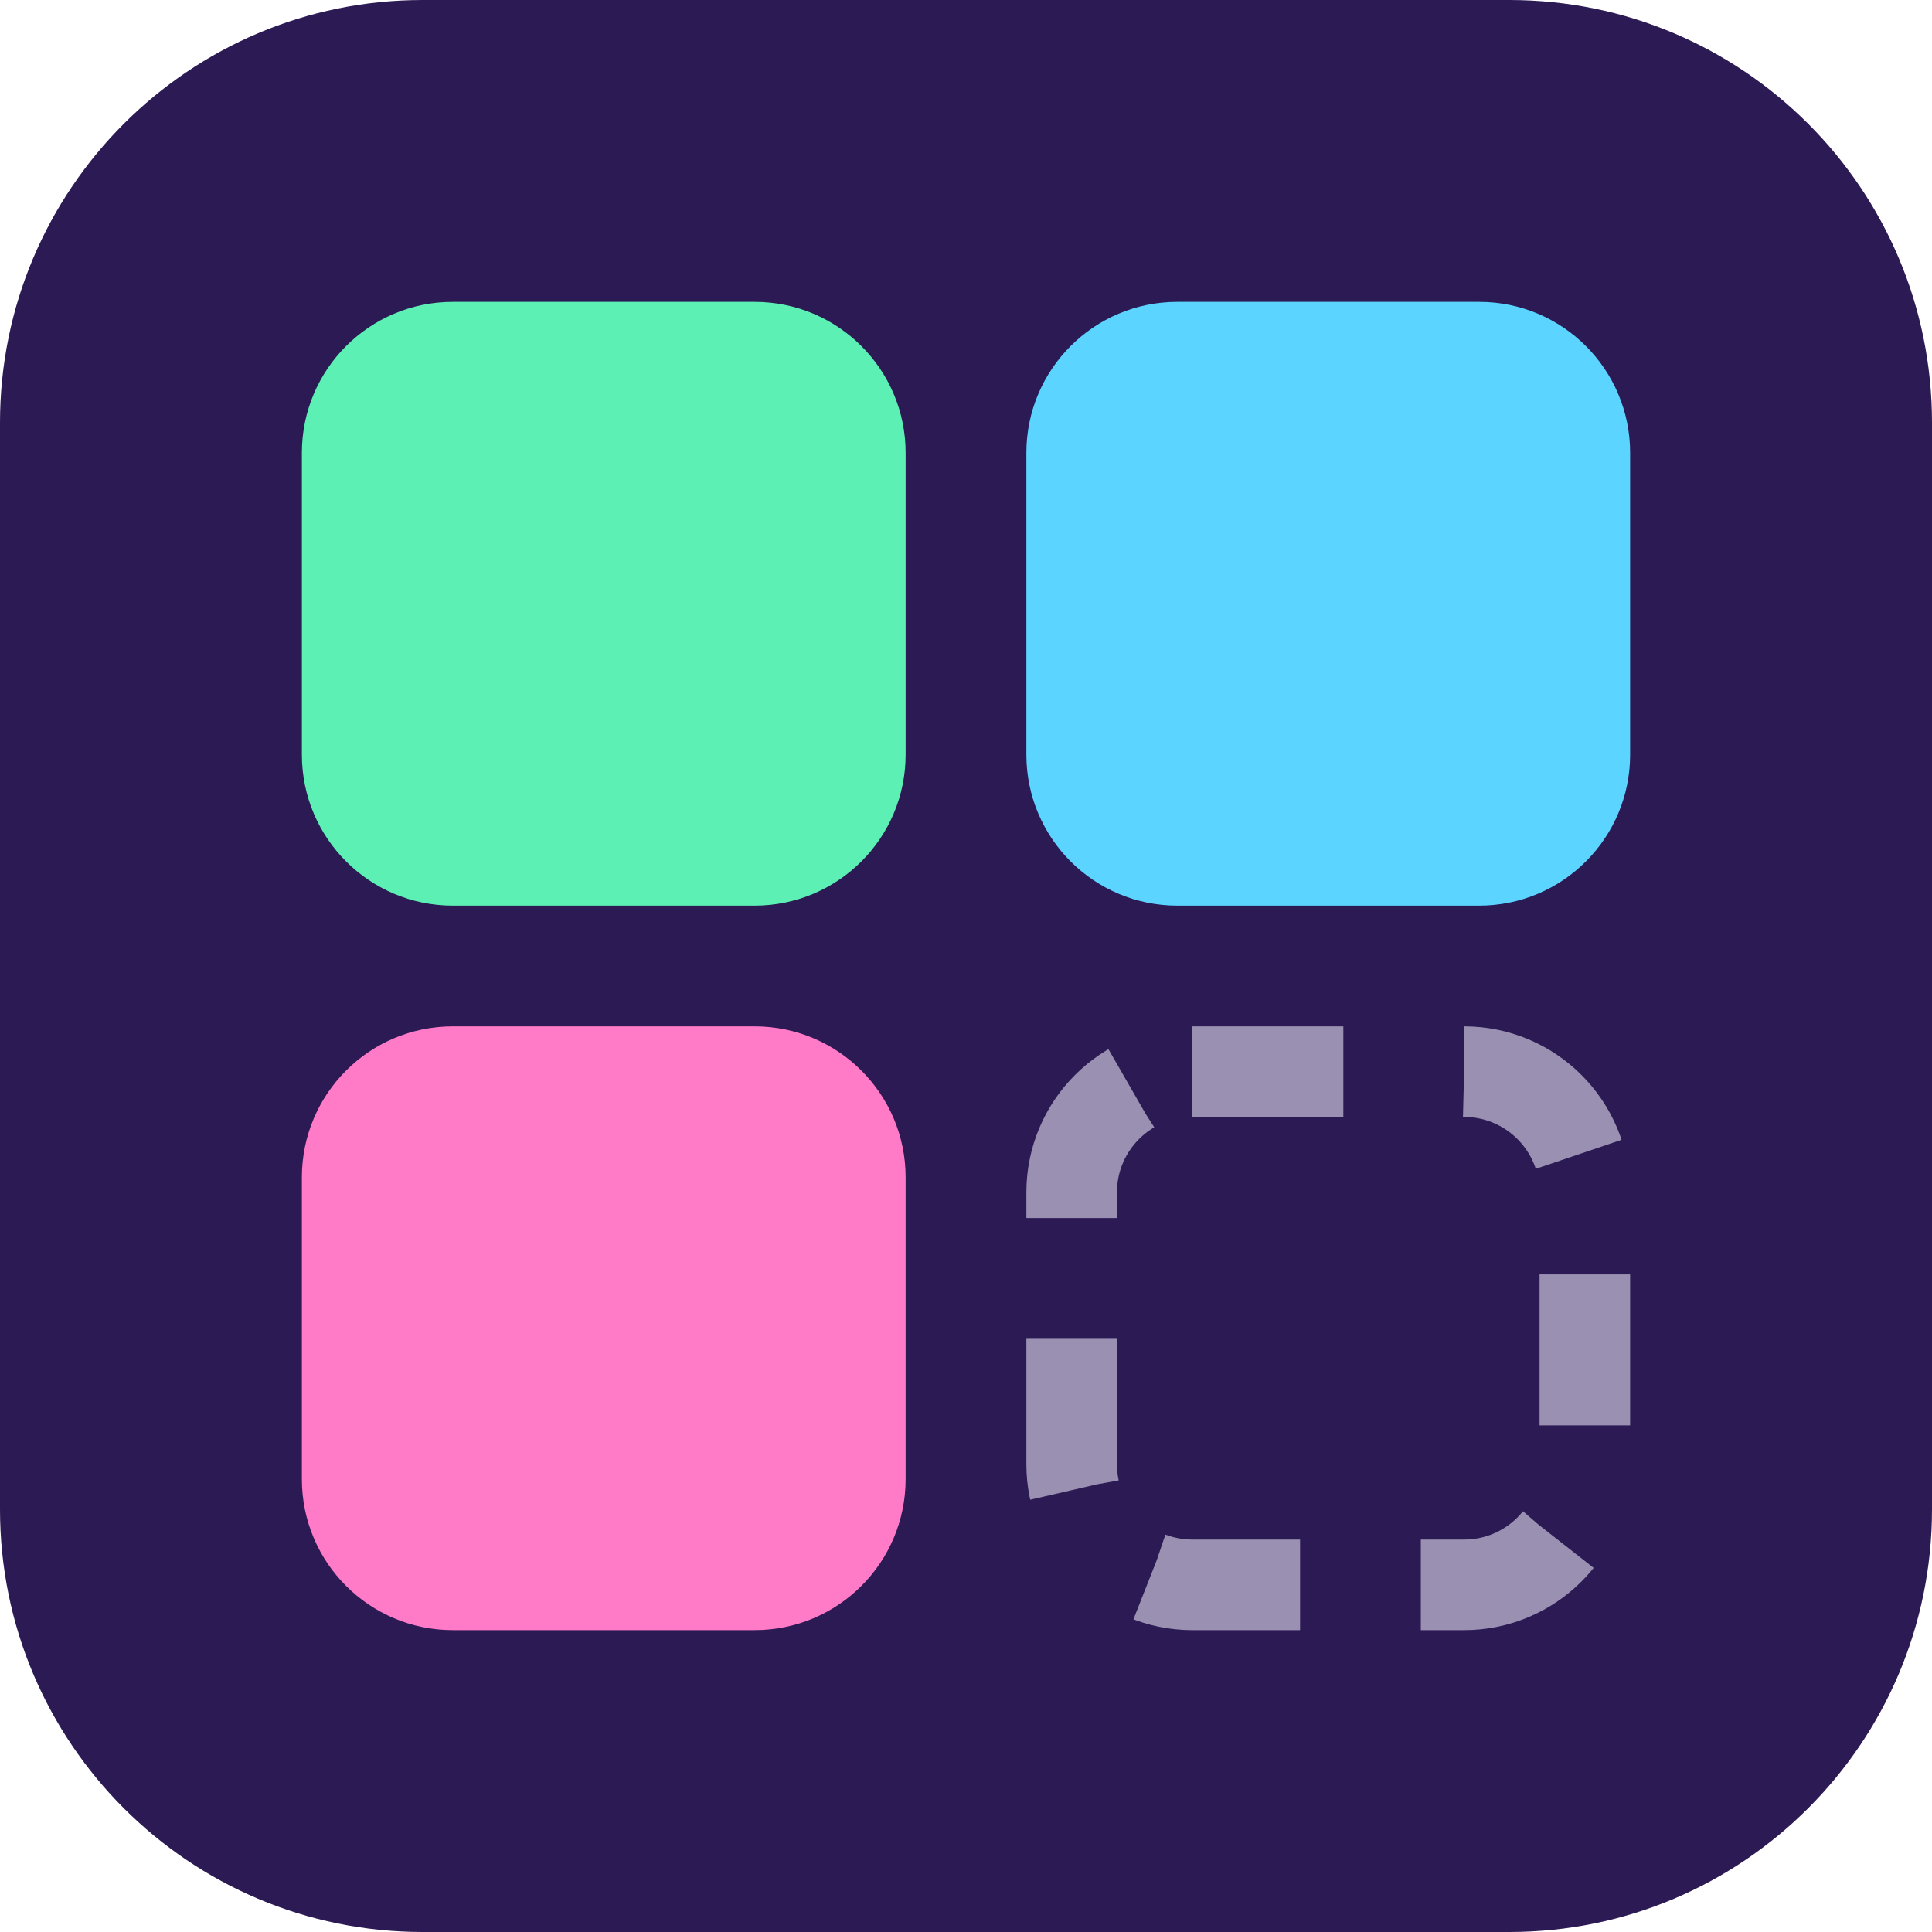
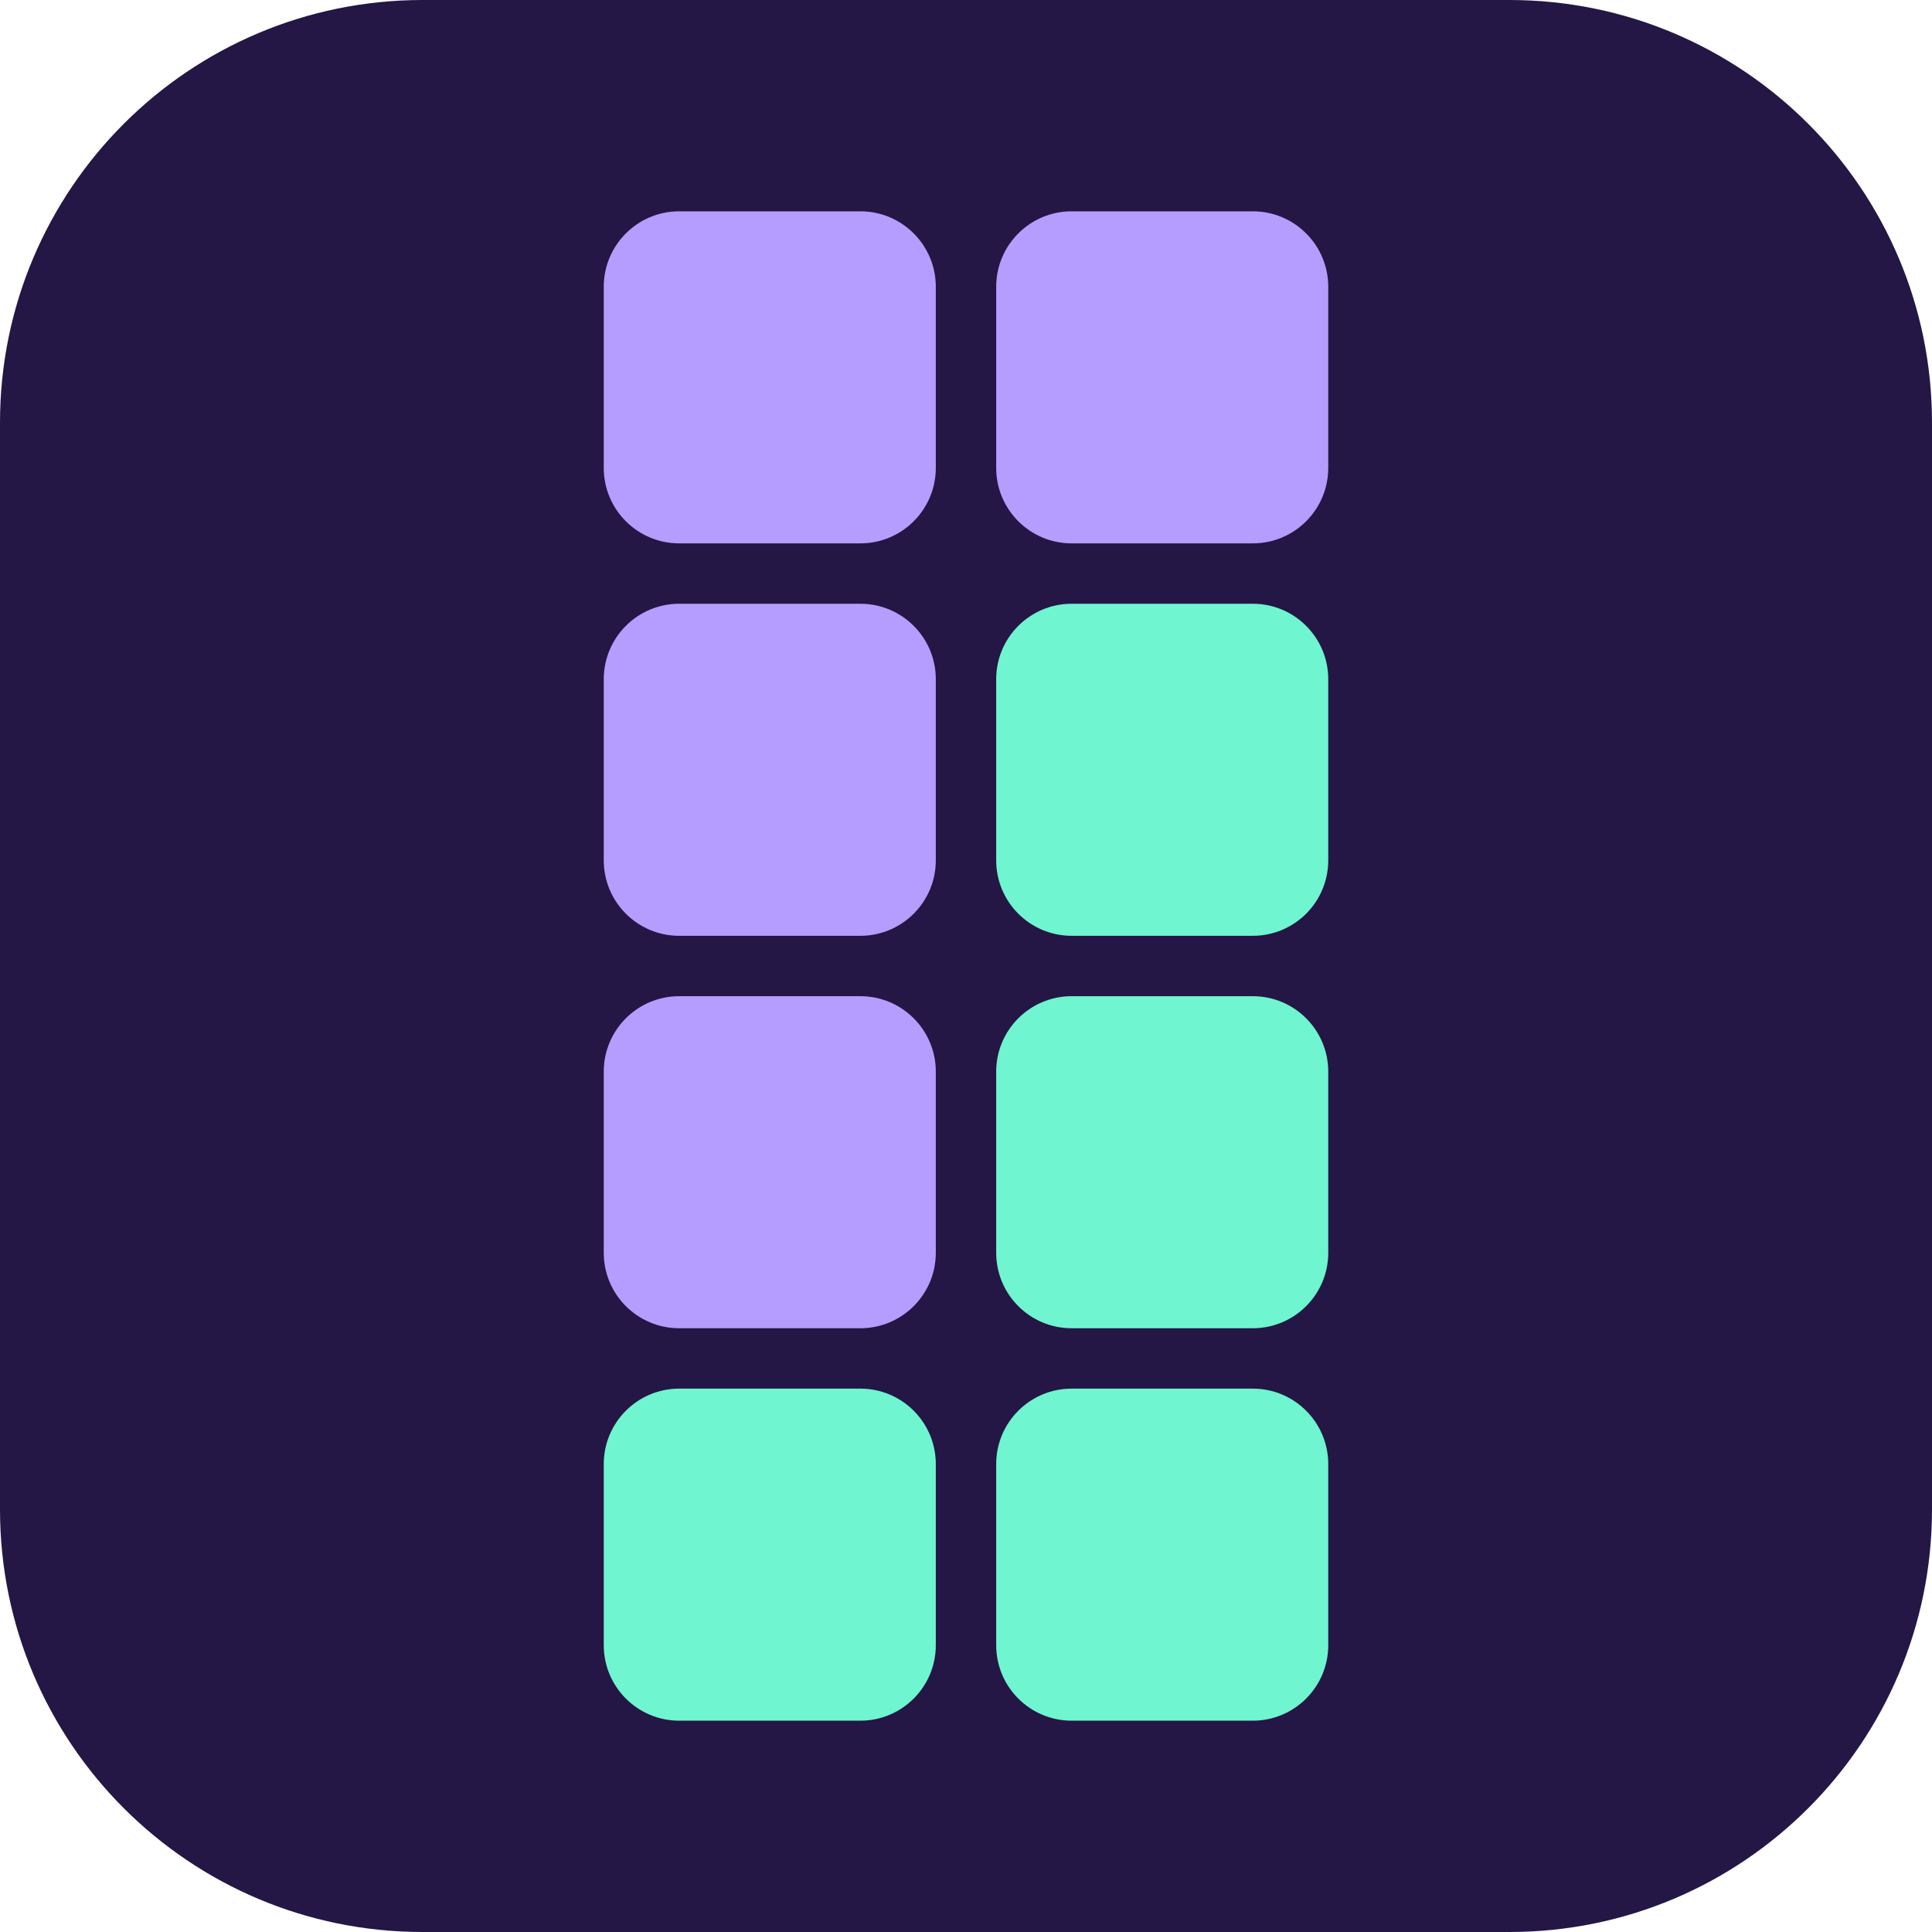
<svg xmlns="http://www.w3.org/2000/svg" viewBox="0 0 64 64">
-   <rect width="64" height="64" rx="14" fill="#2C1A54" />
-   <rect x="10" y="10" width="20" height="20" rx="5" fill="#5CF0B4" />
-   <rect x="34" y="10" width="20" height="20" rx="5" fill="#5BD5FF" />
-   <rect x="10" y="34" width="20" height="20" rx="5" fill="#FF7BC8" />
-   <rect x="35.5" y="35.5" width="17" height="17" rx="4" fill="none" stroke="#F3F0FF" stroke-opacity=".55" stroke-width="3" stroke-dasharray="5 4" />
+   <rect width="64" height="64" rx="14" fill="#241645" />
+   <rect x="20" y="7" width="11" height="11" rx="2.5" fill="#B59DFF" />
+   <rect x="33" y="7" width="11" height="11" rx="2.5" fill="#B59DFF" />
+   <rect x="20" y="20" width="11" height="11" rx="2.5" fill="#B59DFF" />
+   <rect x="20" y="33" width="11" height="11" rx="2.5" fill="#B59DFF" />
+   <rect x="33" y="20" width="11" height="11" rx="2.5" fill="#6FF5CF" />
+   <rect x="33" y="33" width="11" height="11" rx="2.5" fill="#6FF5CF" />
+   <rect x="20" y="46" width="11" height="11" rx="2.5" fill="#6FF5CF" />
+   <rect x="33" y="46" width="11" height="11" rx="2.5" fill="#6FF5CF" />
</svg>
